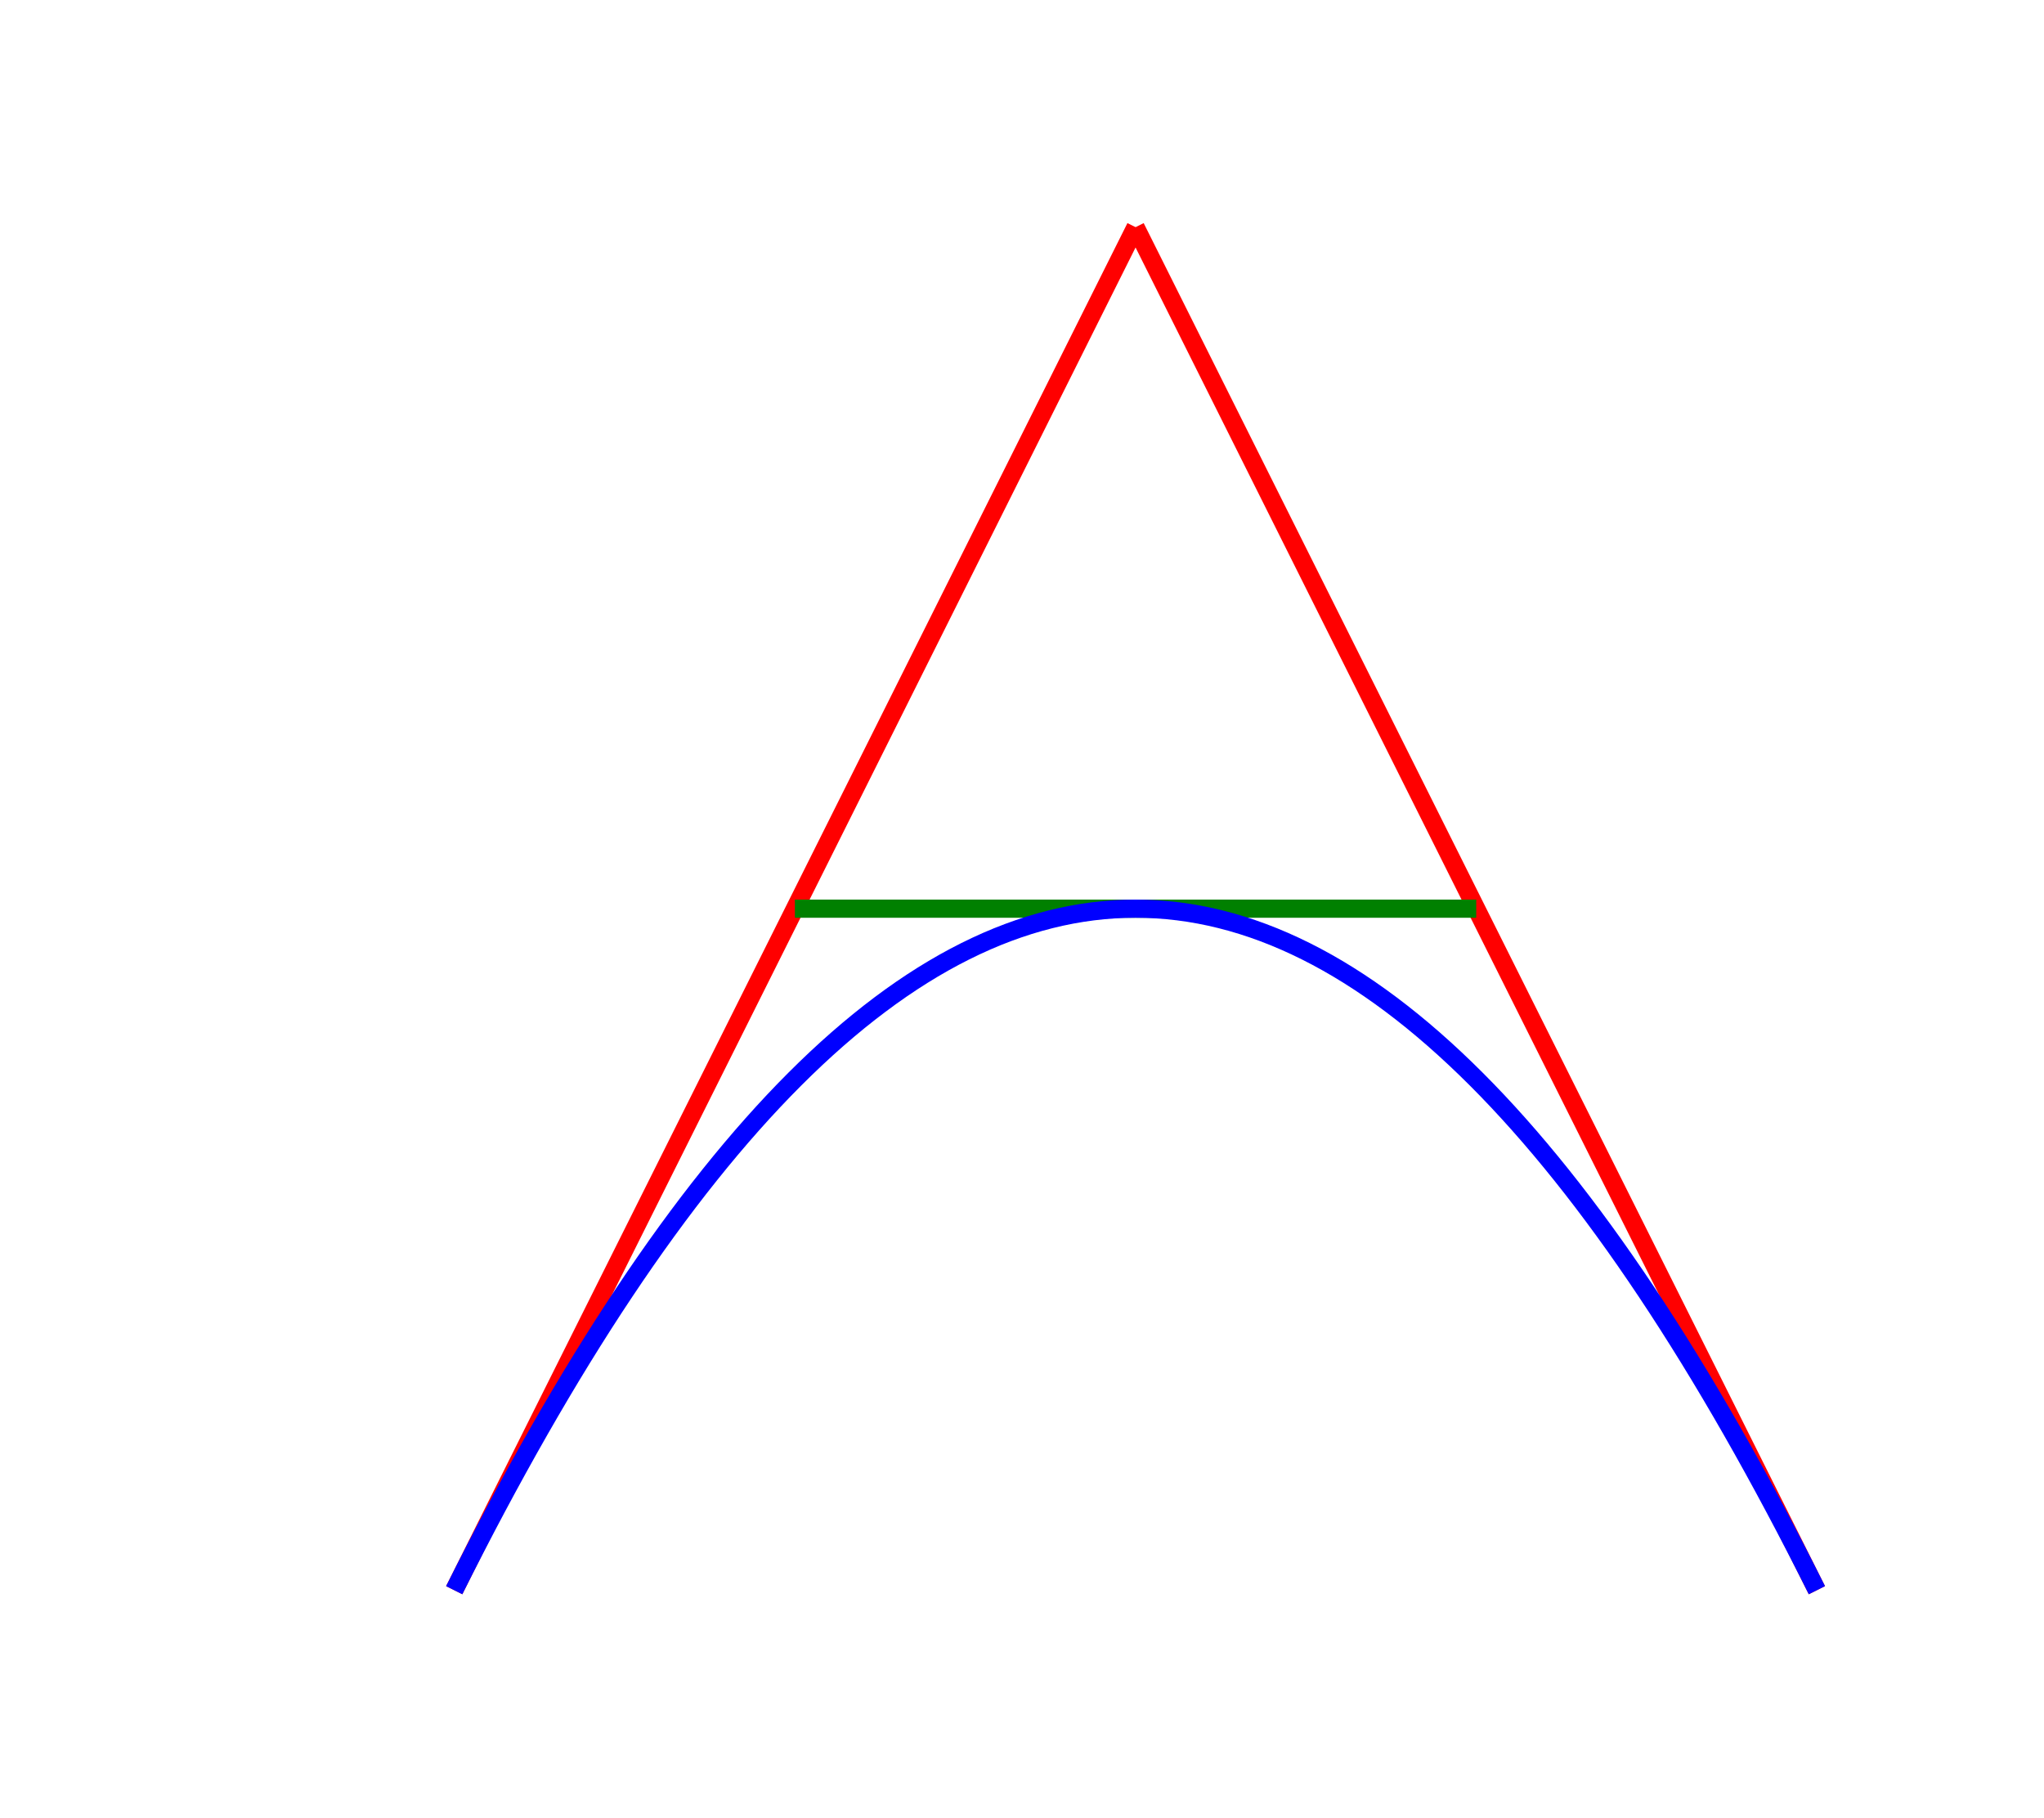
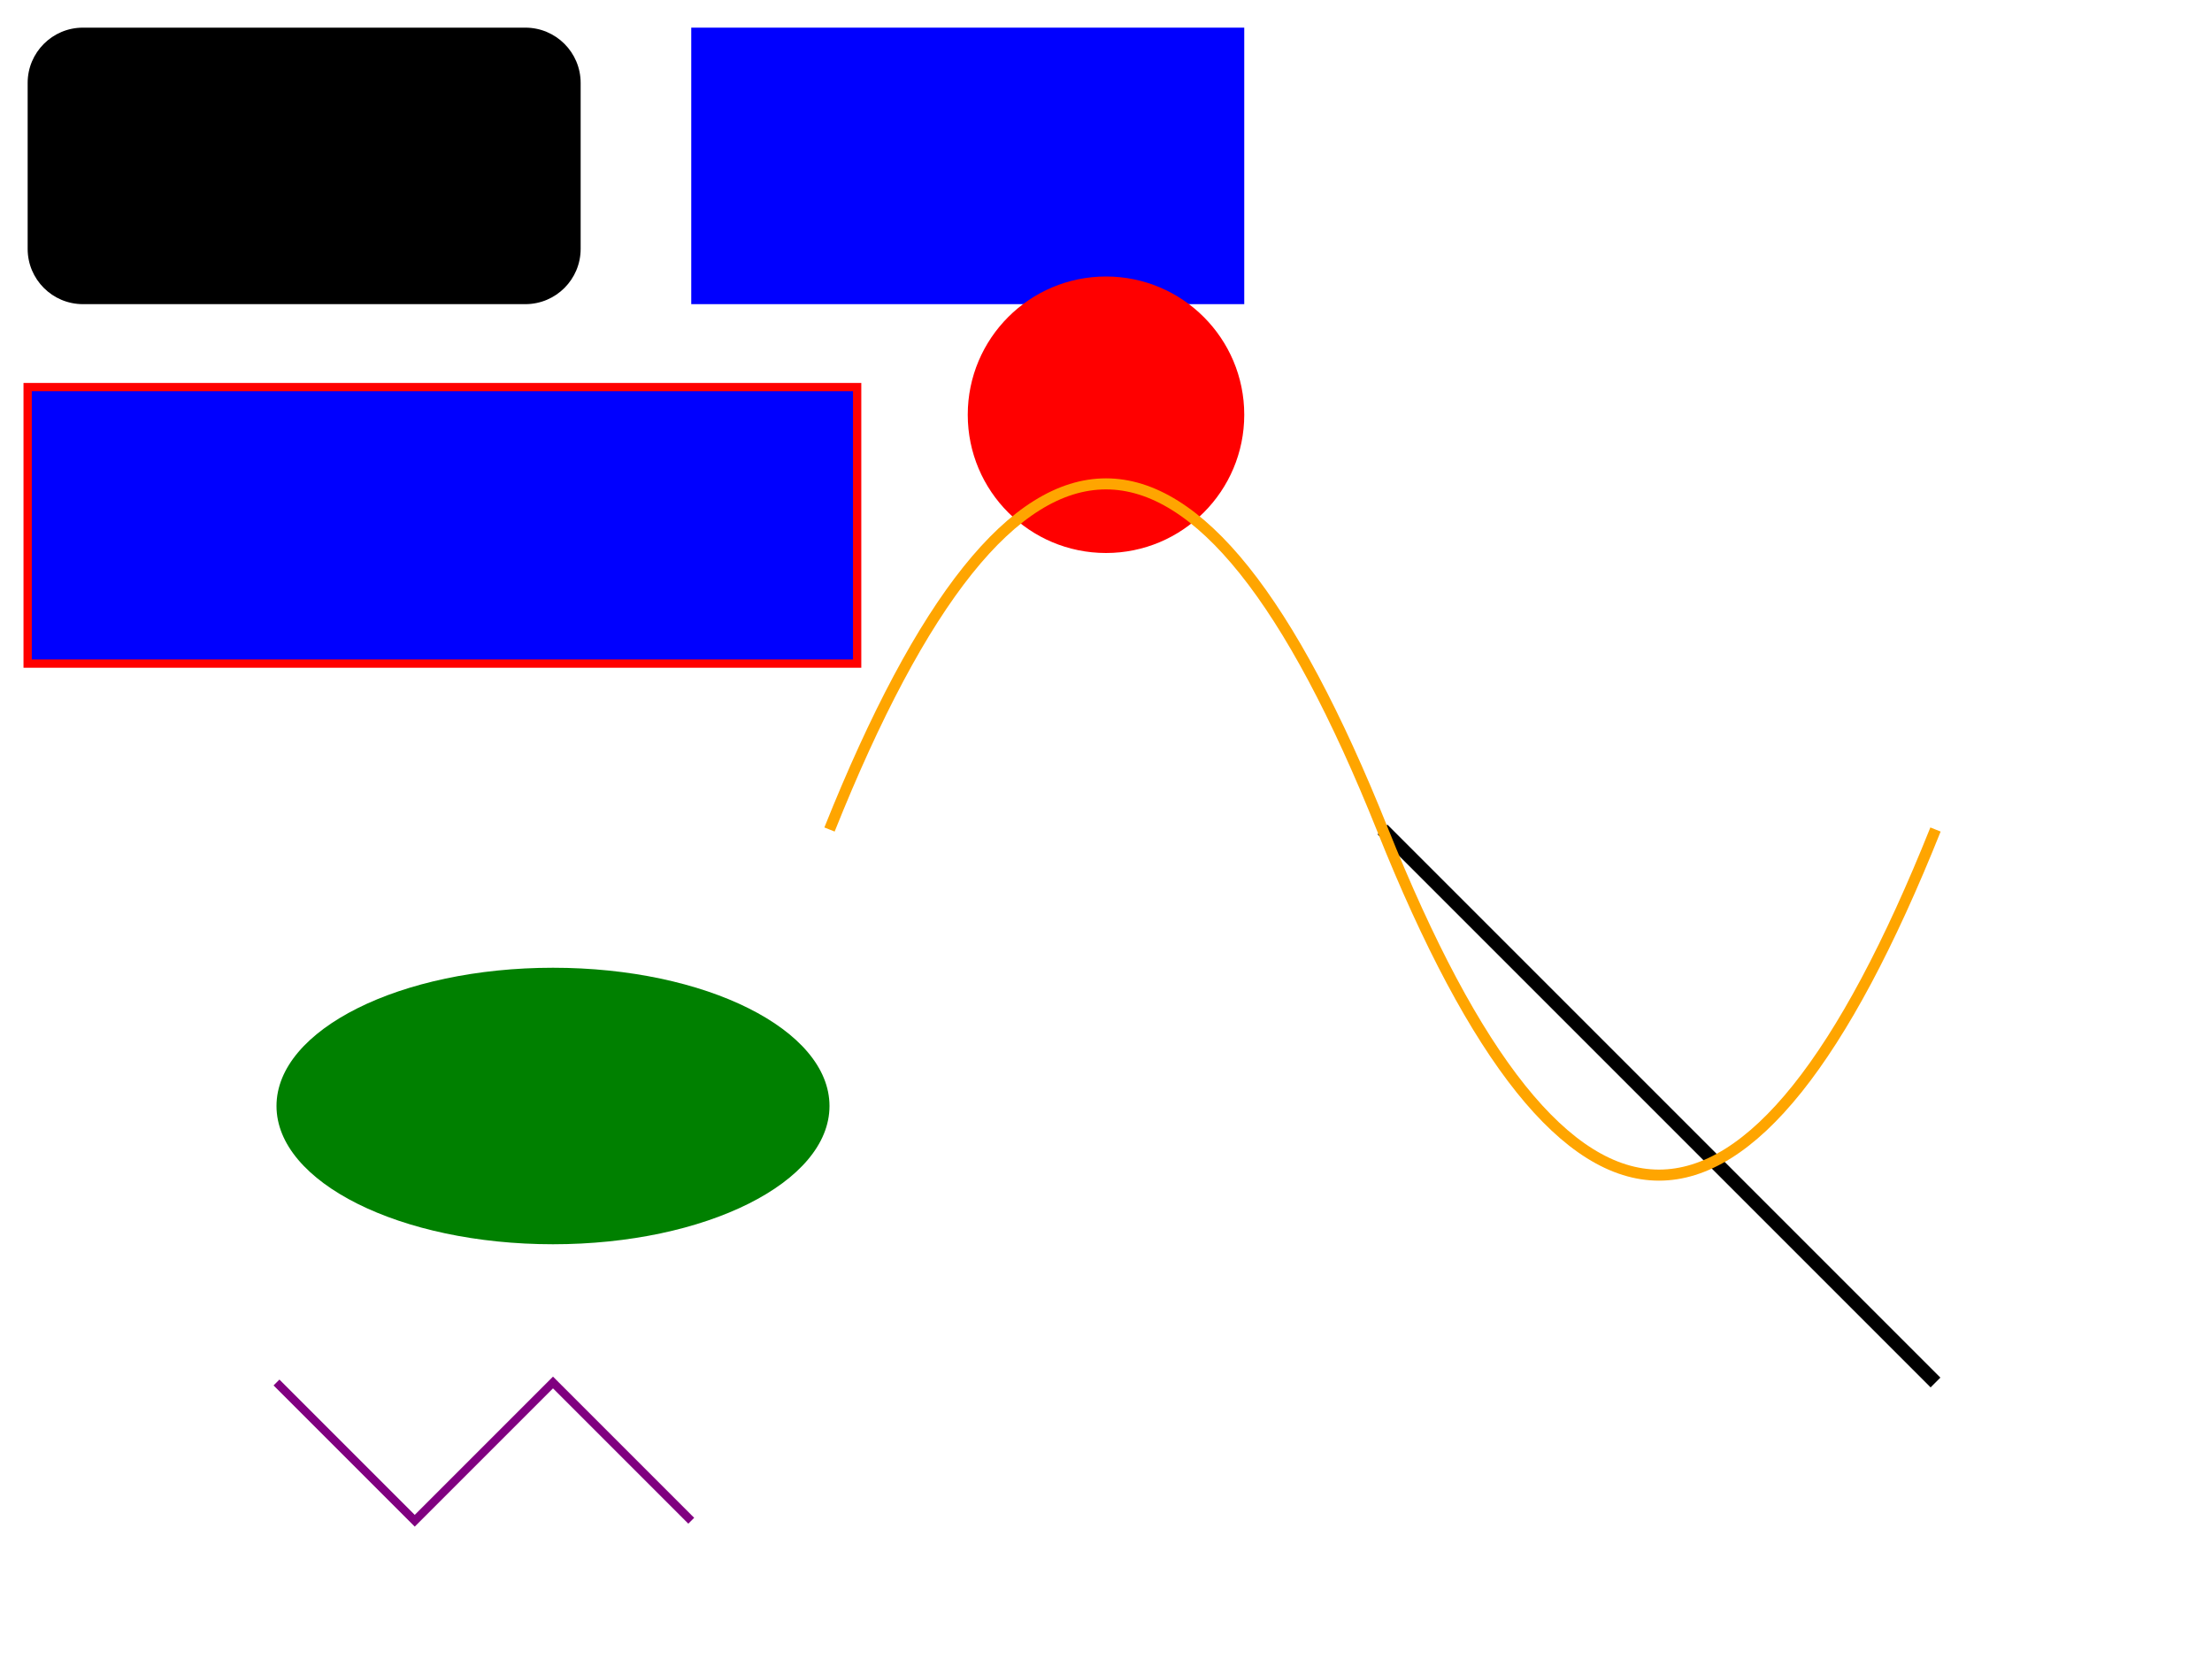
- <svg xmlns="http://www.w3.org/2000/svg" height="400" width="450">
-   <path id="lineAB" d="M 100 350 l 150 -300" stroke="red" stroke-width="4" />
-   <path id="lineBC" d="M 250 50 l 150 300" stroke="red" stroke-width="4" />
-   <path id="lineMID" d="M 175 200 l 150 0" stroke="green" stroke-width="4" />
-   <path id="lineAC" d="M 100 350 q 150 -300 300 0" stroke="blue" stroke-width="4" fill="none" />
+ <svg xmlns="http://www.w3.org/2000/svg" width="800" height="600">
+   <rect x="250" y="10" width="200" height="100" fill="blue" />
+   <rect width="200" height="100" x="10" y="10" rx="20" ry="20" fill="black" />
+   <rect width="300" height="100" x="10" y="140" style="fill:rgb(0,0,255);stroke-width:3;stroke:red" />
+   <circle cx="400" cy="150" r="50" fill="red" />
+   <ellipse cx="200" cy="400" rx="100" ry="50" fill="green" />
+   <line x1="500" y1="300" x2="700" y2="500" stroke="black" stroke-width="5" />
+   <polyline points="100,500 150,550 200,500 250,550" fill="none" stroke="purple" stroke-width="3" />
+   <path d="M 300 300 Q 400 50, 500 300 T 700 300" fill="none" stroke="orange" stroke-width="4" />
</svg>
